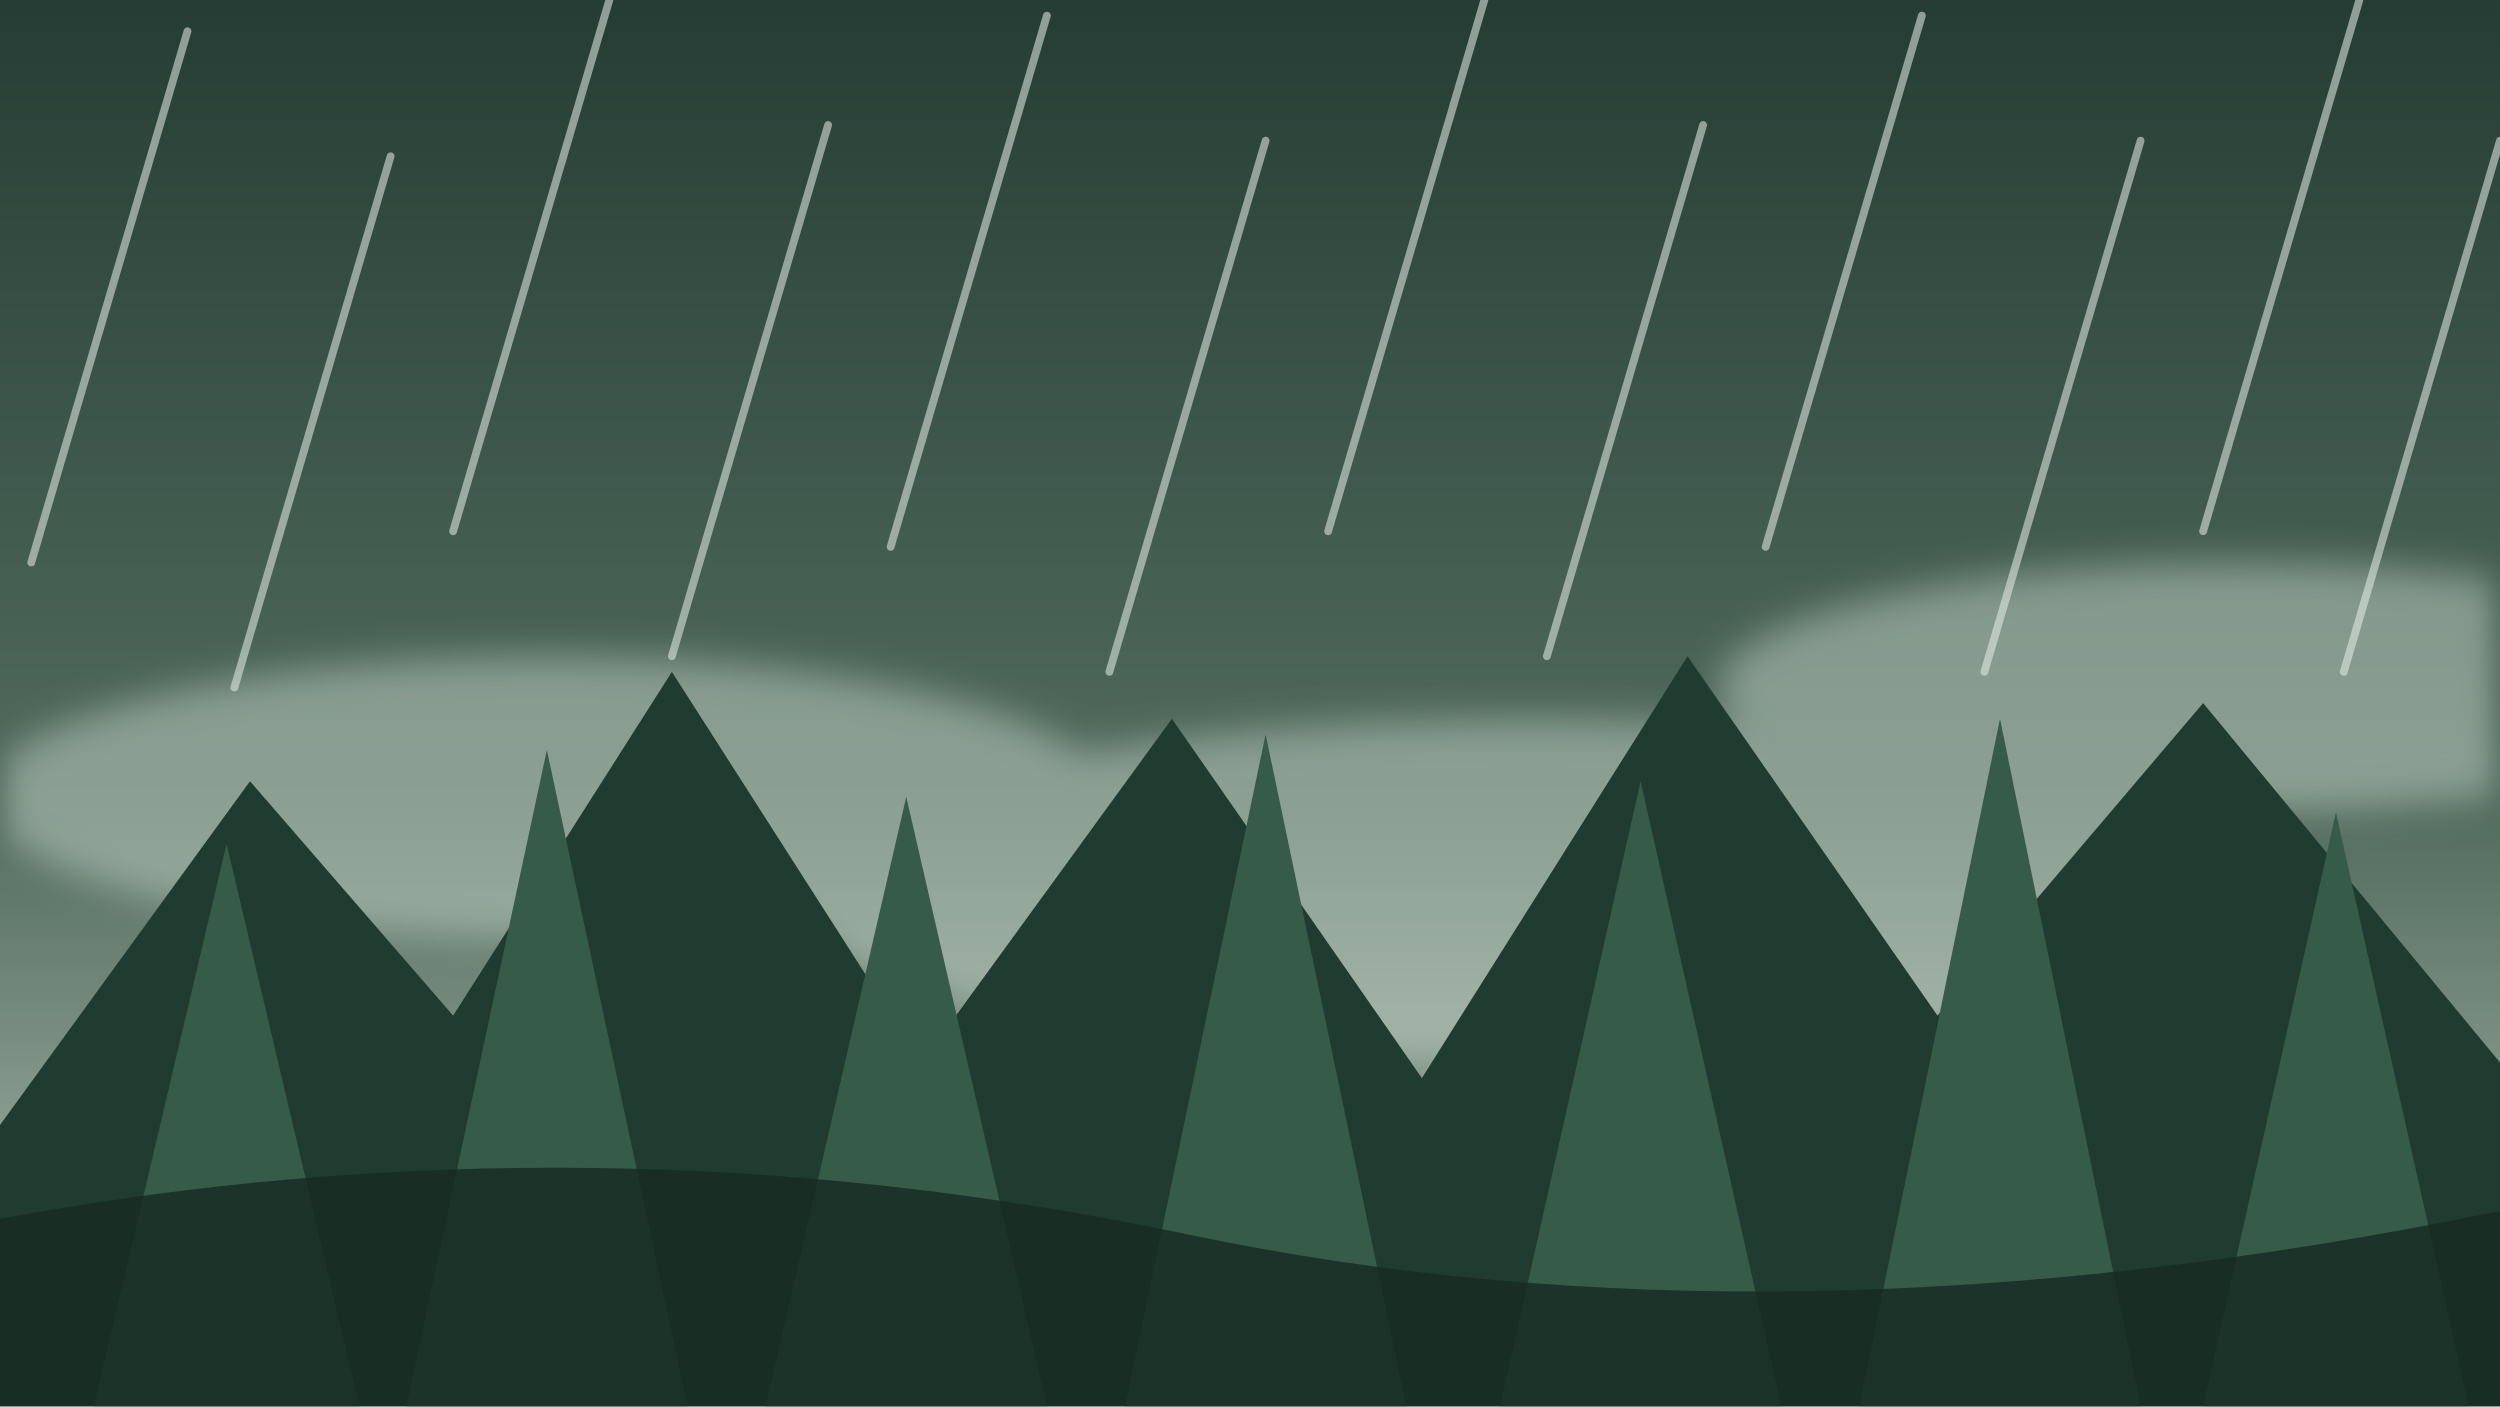
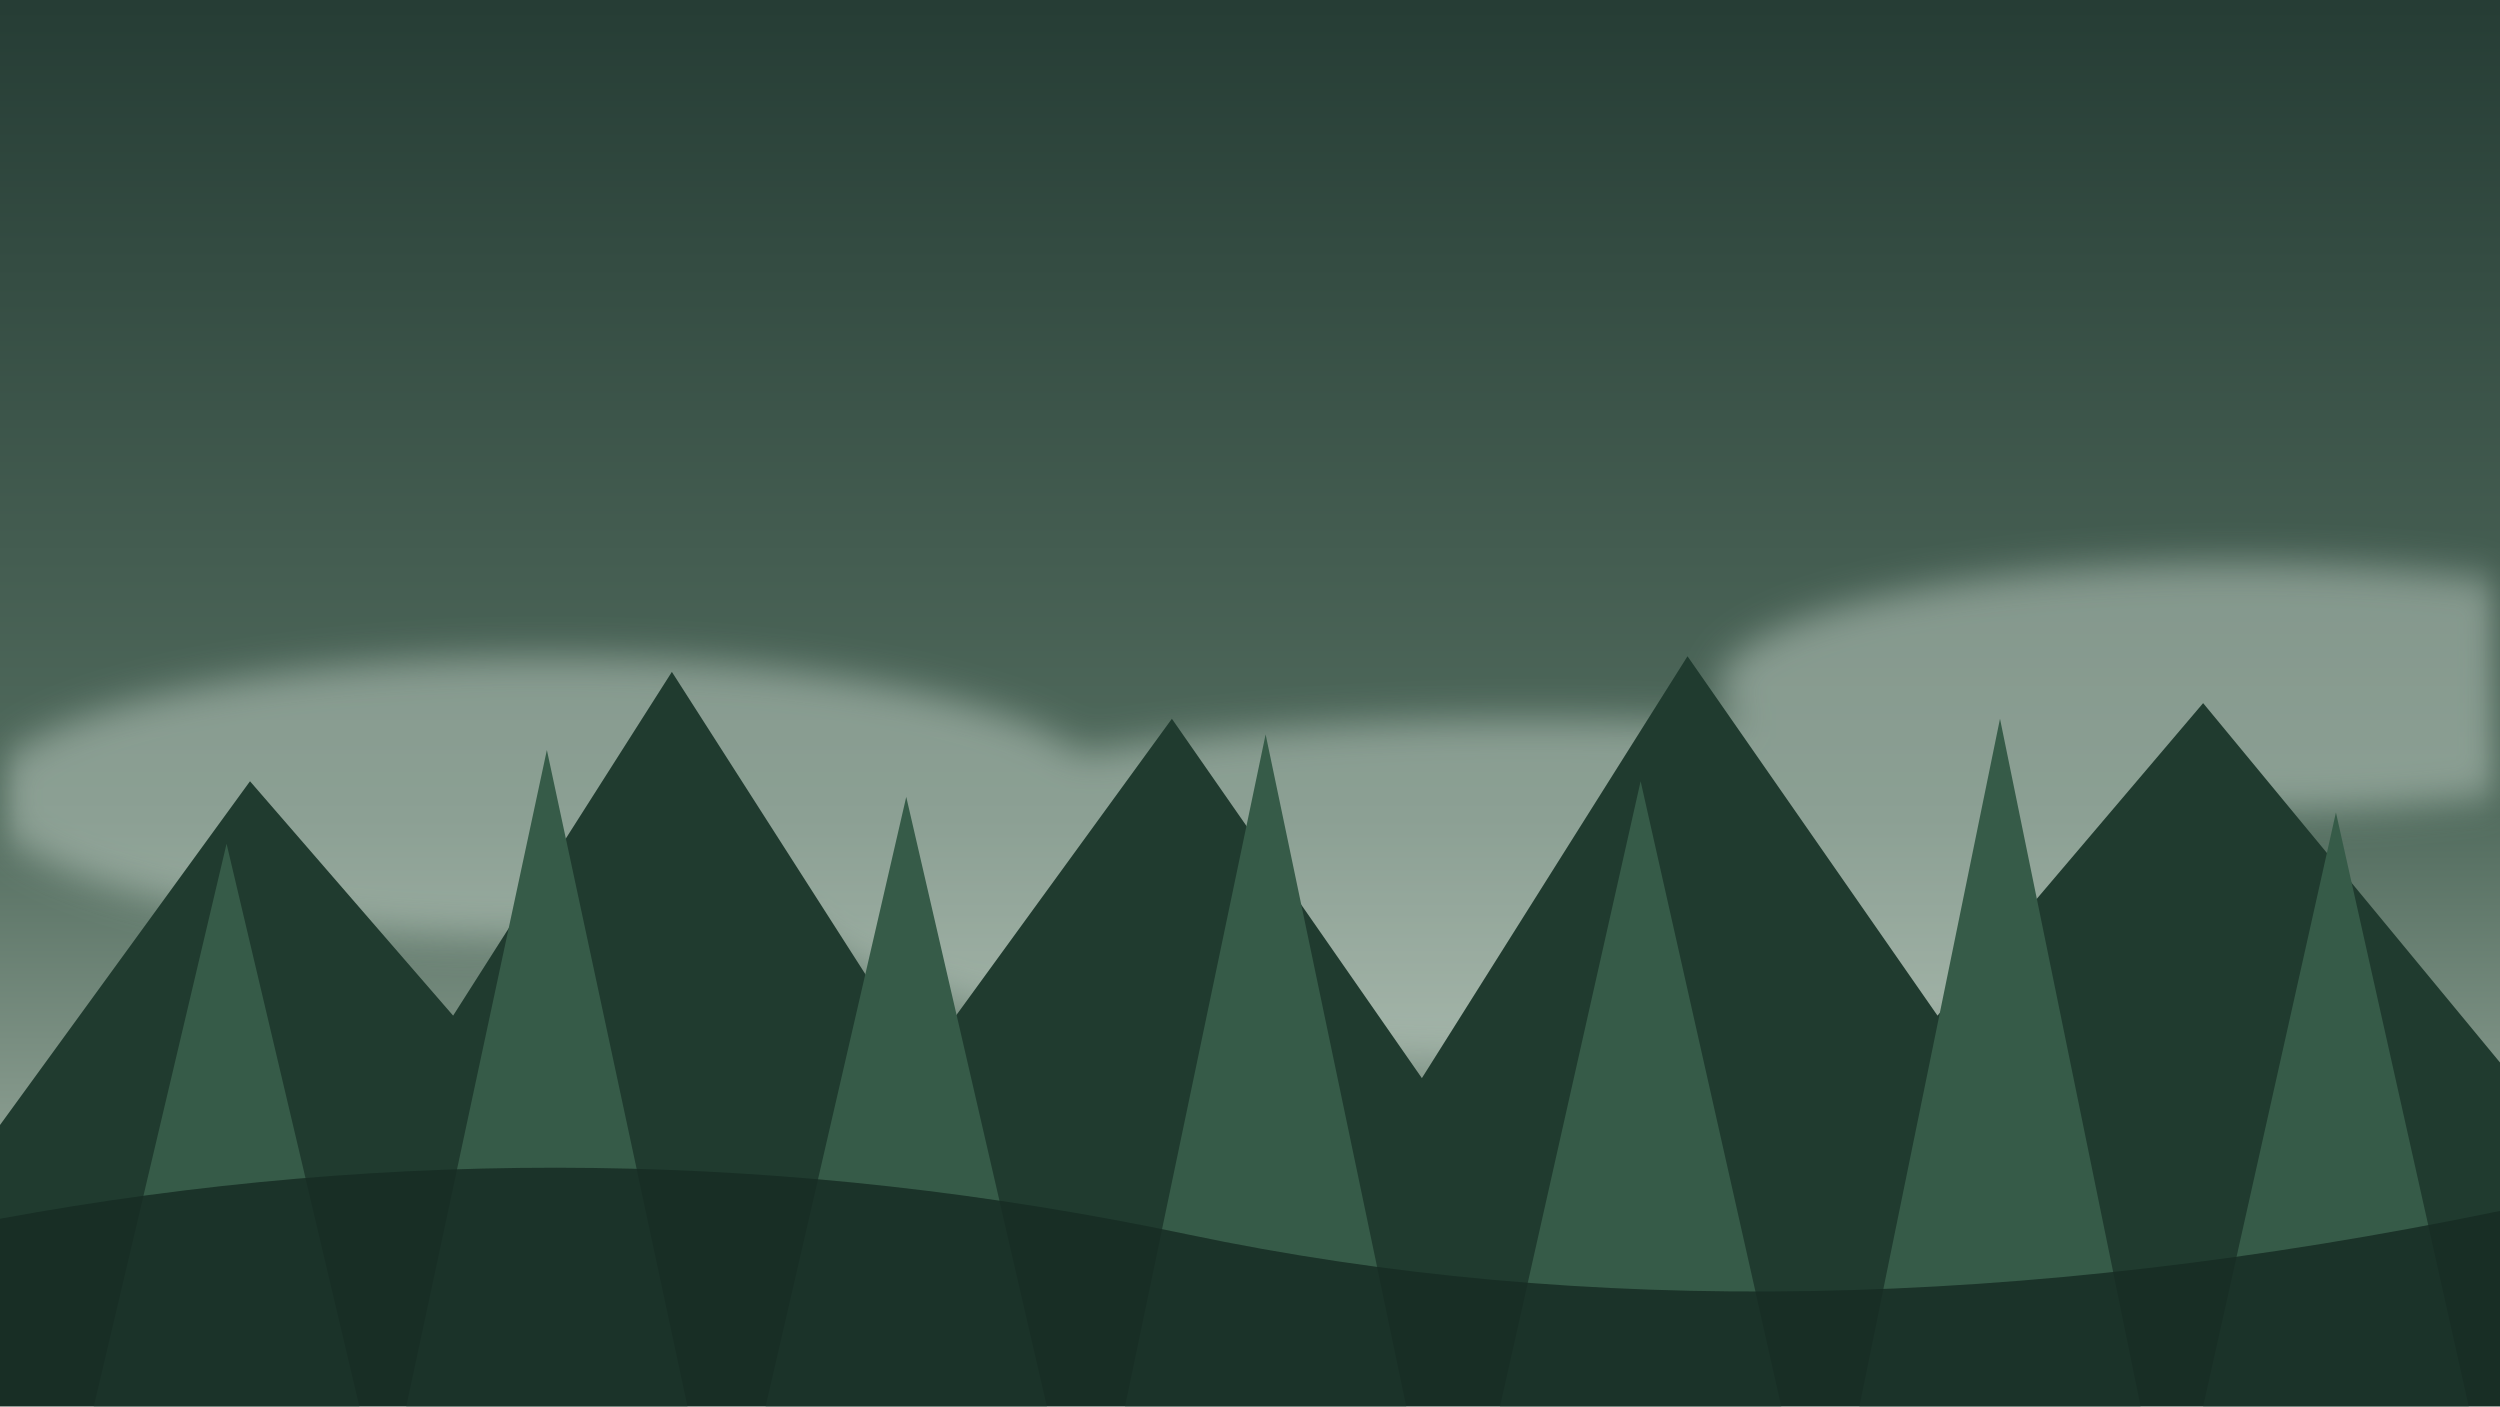
<svg xmlns="http://www.w3.org/2000/svg" viewBox="0 0 1600 900" role="img" aria-labelledby="title desc">
  <defs>
    <linearGradient id="bg" x1="0" y1="0" x2="0" y2="1">
      <stop stop-color="#263d35" />
      <stop offset=".58" stop-color="#526c5e" />
      <stop offset="1" stop-color="#b7c4b8" />
    </linearGradient>
    <filter id="soft">
      <feGaussianBlur stdDeviation="12" />
    </filter>
  </defs>
  <rect width="1600" height="900" fill="url(#bg)" />
  <g opacity=".42" filter="url(#soft)" fill="#dbe7de">
    <ellipse cx="350" cy="510" rx="360" ry="90" />
    <ellipse cx="980" cy="570" rx="480" ry="110" />
    <ellipse cx="1430" cy="440" rx="330" ry="80" />
  </g>
  <path d="M0 720 160 500 290 650 430 430 590 680 750 460 910 690 1080 420 1240 650 1410 450 1600 680V900H0Z" fill="#203b2f" />
  <g fill="#365b48">
    <path d="M60 900 145 540 230 900Z" />
    <path d="M260 900 350 480 440 900Z" />
    <path d="M490 900 580 510 670 900Z" />
    <path d="M720 900 810 470 900 900Z" />
    <path d="M960 900 1050 500 1140 900Z" />
    <path d="M1190 900 1280 460 1370 900Z" />
    <path d="M1410 900 1495 520 1580 900Z" />
  </g>
-   <g stroke="#e5efe7" stroke-width="5" stroke-linecap="round" opacity=".55">
-     <path d="M120 20 20 360" />
-     <path d="M250 100 150 440" />
-     <path d="M390 0 290 340" />
-     <path d="M530 80 430 420" />
-     <path d="M670 10 570 350" />
-     <path d="M810 90 710 430" />
-     <path d="M950 0 850 340" />
-     <path d="M1090 80 990 420" />
-     <path d="M1230 10 1130 350" />
-     <path d="M1370 90 1270 430" />
-     <path d="M1510 0 1410 340" />
-     <path d="M1600 90 1500 430" />
-   </g>
  <path d="M0 780 Q380 710 760 790 T1600 775V900H0Z" fill="#162c23" opacity=".85" />
</svg>
